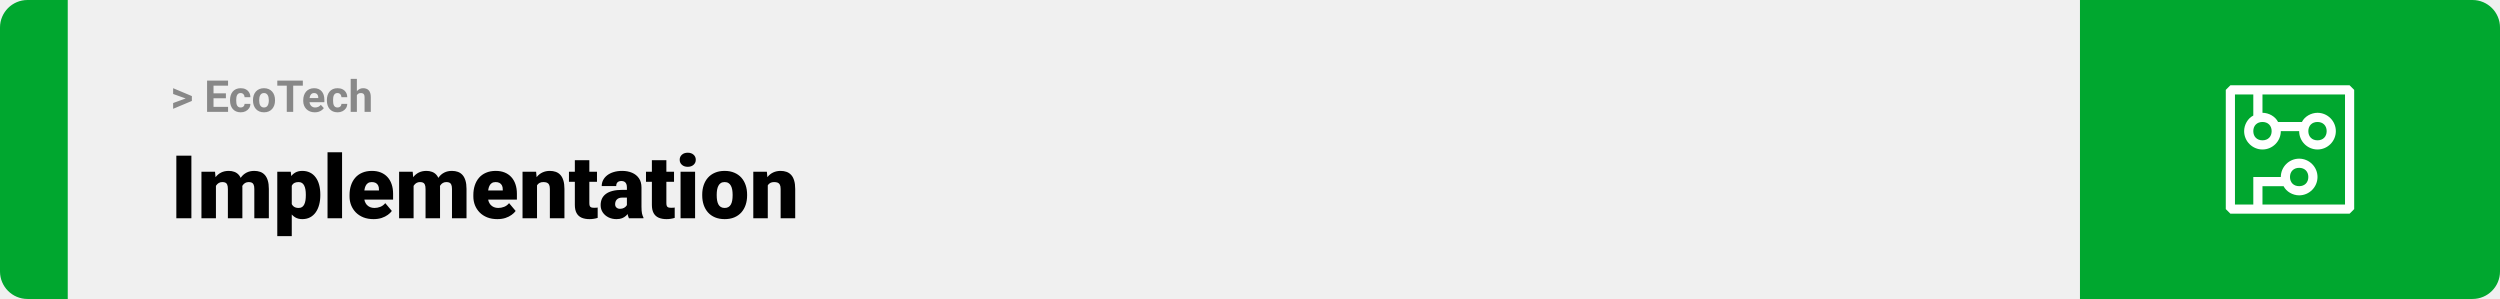
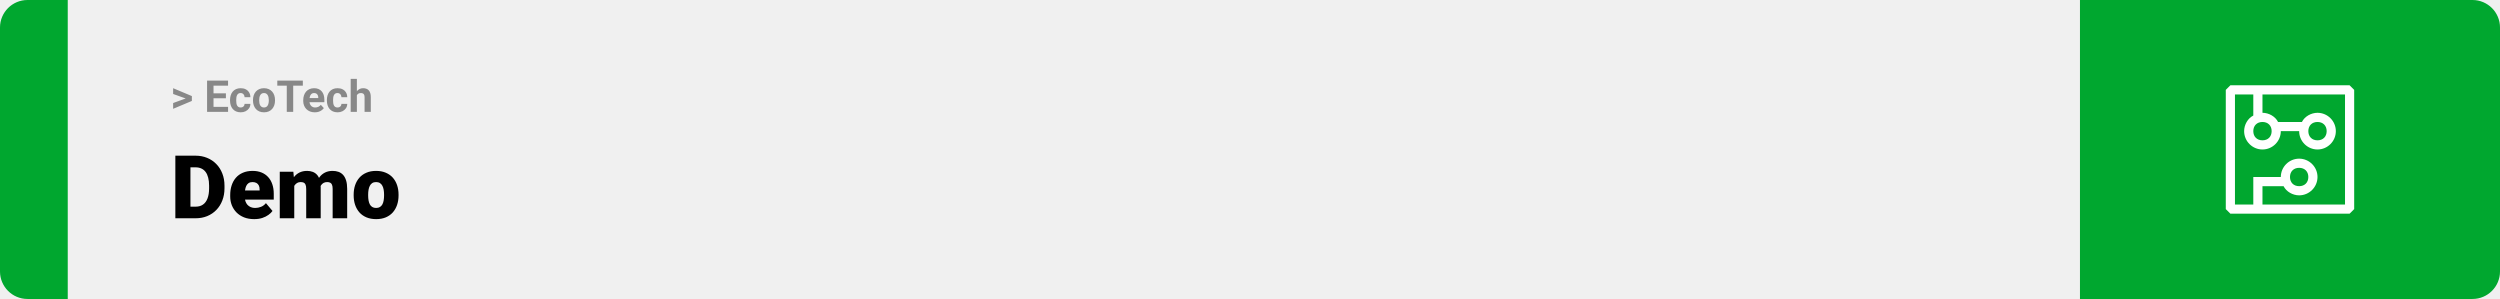
<svg xmlns="http://www.w3.org/2000/svg" width="1363" height="163" viewBox="0 0 1363 163" fill="none">
  <path d="M0 15C0 6.716 6.716 0 15 0H37V163H15C6.716 163 0 156.284 0 148V15Z" fill="#00A72F" />
  <rect width="1097" height="163" transform="translate(37)" fill="#F0F0F0" />
  <path d="M101.906 53.922L94.394 51.238V48.086L104.602 52.375V54.637L101.906 53.922ZM94.394 56.172L101.918 53.43L104.602 52.785V55.035L94.394 59.324V56.172ZM124.348 58.258V61H115.266V58.258H124.348ZM116.414 43.938V61H112.898V43.938H116.414ZM123.164 50.887V53.559H115.266V50.887H123.164ZM124.336 43.938V46.691H115.266V43.938H124.336ZM131.191 58.598C131.605 58.598 131.973 58.52 132.293 58.363C132.613 58.199 132.863 57.973 133.043 57.684C133.23 57.387 133.328 57.039 133.336 56.641H136.512C136.504 57.531 136.266 58.324 135.797 59.02C135.328 59.707 134.699 60.25 133.91 60.648C133.121 61.039 132.238 61.234 131.262 61.234C130.277 61.234 129.418 61.07 128.684 60.742C127.957 60.414 127.352 59.961 126.867 59.383C126.383 58.797 126.02 58.117 125.777 57.344C125.535 56.562 125.414 55.727 125.414 54.836V54.496C125.414 53.598 125.535 52.762 125.777 51.988C126.02 51.207 126.383 50.527 126.867 49.949C127.352 49.363 127.957 48.906 128.684 48.578C129.41 48.25 130.262 48.086 131.238 48.086C132.277 48.086 133.188 48.285 133.969 48.684C134.758 49.082 135.375 49.652 135.82 50.395C136.273 51.129 136.504 52 136.512 53.008H133.336C133.328 52.586 133.238 52.203 133.066 51.859C132.902 51.516 132.66 51.242 132.34 51.039C132.027 50.828 131.641 50.723 131.18 50.723C130.688 50.723 130.285 50.828 129.973 51.039C129.66 51.242 129.418 51.523 129.246 51.883C129.074 52.234 128.953 52.637 128.883 53.09C128.82 53.535 128.789 54.004 128.789 54.496V54.836C128.789 55.328 128.82 55.801 128.883 56.254C128.945 56.707 129.062 57.109 129.234 57.461C129.414 57.812 129.66 58.09 129.973 58.293C130.285 58.496 130.691 58.598 131.191 58.598ZM137.93 54.789V54.543C137.93 53.613 138.062 52.758 138.328 51.977C138.594 51.188 138.98 50.504 139.488 49.926C139.996 49.348 140.621 48.898 141.363 48.578C142.105 48.25 142.957 48.086 143.918 48.086C144.879 48.086 145.734 48.25 146.484 48.578C147.234 48.898 147.863 49.348 148.371 49.926C148.887 50.504 149.277 51.188 149.543 51.977C149.809 52.758 149.941 53.613 149.941 54.543V54.789C149.941 55.711 149.809 56.566 149.543 57.355C149.277 58.137 148.887 58.82 148.371 59.406C147.863 59.984 147.238 60.434 146.496 60.754C145.754 61.074 144.902 61.234 143.941 61.234C142.98 61.234 142.125 61.074 141.375 60.754C140.633 60.434 140.004 59.984 139.488 59.406C138.98 58.82 138.594 58.137 138.328 57.355C138.062 56.566 137.93 55.711 137.93 54.789ZM141.305 54.543V54.789C141.305 55.32 141.352 55.816 141.445 56.277C141.539 56.738 141.688 57.145 141.891 57.496C142.102 57.84 142.375 58.109 142.711 58.305C143.047 58.5 143.457 58.598 143.941 58.598C144.41 58.598 144.812 58.5 145.148 58.305C145.484 58.109 145.754 57.84 145.957 57.496C146.16 57.145 146.309 56.738 146.402 56.277C146.504 55.816 146.555 55.32 146.555 54.789V54.543C146.555 54.027 146.504 53.543 146.402 53.09C146.309 52.629 146.156 52.223 145.945 51.871C145.742 51.512 145.473 51.23 145.137 51.027C144.801 50.824 144.395 50.723 143.918 50.723C143.441 50.723 143.035 50.824 142.699 51.027C142.371 51.23 142.102 51.512 141.891 51.871C141.688 52.223 141.539 52.629 141.445 53.09C141.352 53.543 141.305 54.027 141.305 54.543ZM159.855 43.938V61H156.352V43.938H159.855ZM165.105 43.938V46.691H151.184V43.938H165.105ZM171.633 61.234C170.648 61.234 169.766 61.078 168.984 60.766C168.203 60.445 167.539 60.004 166.992 59.441C166.453 58.879 166.039 58.227 165.75 57.484C165.461 56.734 165.316 55.938 165.316 55.094V54.625C165.316 53.664 165.453 52.785 165.727 51.988C166 51.191 166.391 50.5 166.898 49.914C167.414 49.328 168.039 48.879 168.773 48.566C169.508 48.246 170.336 48.086 171.258 48.086C172.156 48.086 172.953 48.234 173.648 48.531C174.344 48.828 174.926 49.25 175.395 49.797C175.871 50.344 176.23 51 176.473 51.766C176.715 52.523 176.836 53.367 176.836 54.297V55.703H166.758V53.453H173.52V53.195C173.52 52.727 173.434 52.309 173.262 51.941C173.098 51.566 172.848 51.27 172.512 51.051C172.176 50.832 171.746 50.723 171.223 50.723C170.777 50.723 170.395 50.82 170.074 51.016C169.754 51.211 169.492 51.484 169.289 51.836C169.094 52.188 168.945 52.602 168.844 53.078C168.75 53.547 168.703 54.062 168.703 54.625V55.094C168.703 55.602 168.773 56.07 168.914 56.5C169.062 56.93 169.27 57.301 169.535 57.613C169.809 57.926 170.137 58.168 170.52 58.34C170.91 58.512 171.352 58.598 171.844 58.598C172.453 58.598 173.02 58.48 173.543 58.246C174.074 58.004 174.531 57.641 174.914 57.156L176.555 58.938C176.289 59.32 175.926 59.688 175.465 60.039C175.012 60.391 174.465 60.68 173.824 60.906C173.184 61.125 172.453 61.234 171.633 61.234ZM183.996 58.598C184.41 58.598 184.777 58.52 185.098 58.363C185.418 58.199 185.668 57.973 185.848 57.684C186.035 57.387 186.133 57.039 186.141 56.641H189.316C189.309 57.531 189.07 58.324 188.602 59.02C188.133 59.707 187.504 60.25 186.715 60.648C185.926 61.039 185.043 61.234 184.066 61.234C183.082 61.234 182.223 61.07 181.488 60.742C180.762 60.414 180.156 59.961 179.672 59.383C179.188 58.797 178.824 58.117 178.582 57.344C178.34 56.562 178.219 55.727 178.219 54.836V54.496C178.219 53.598 178.34 52.762 178.582 51.988C178.824 51.207 179.188 50.527 179.672 49.949C180.156 49.363 180.762 48.906 181.488 48.578C182.215 48.25 183.066 48.086 184.043 48.086C185.082 48.086 185.992 48.285 186.773 48.684C187.562 49.082 188.18 49.652 188.625 50.395C189.078 51.129 189.309 52 189.316 53.008H186.141C186.133 52.586 186.043 52.203 185.871 51.859C185.707 51.516 185.465 51.242 185.145 51.039C184.832 50.828 184.445 50.723 183.984 50.723C183.492 50.723 183.09 50.828 182.777 51.039C182.465 51.242 182.223 51.523 182.051 51.883C181.879 52.234 181.758 52.637 181.688 53.09C181.625 53.535 181.594 54.004 181.594 54.496V54.836C181.594 55.328 181.625 55.801 181.688 56.254C181.75 56.707 181.867 57.109 182.039 57.461C182.219 57.812 182.465 58.09 182.777 58.293C183.09 58.496 183.496 58.598 183.996 58.598ZM194.566 43V61H191.191V43H194.566ZM194.086 54.215H193.16C193.168 53.332 193.285 52.52 193.512 51.777C193.738 51.027 194.062 50.379 194.484 49.832C194.906 49.277 195.41 48.848 195.996 48.543C196.59 48.238 197.246 48.086 197.965 48.086C198.59 48.086 199.156 48.176 199.664 48.355C200.18 48.527 200.621 48.809 200.988 49.199C201.363 49.582 201.652 50.086 201.855 50.711C202.059 51.336 202.16 52.094 202.16 52.984V61H198.762V52.961C198.762 52.398 198.68 51.957 198.516 51.637C198.359 51.309 198.129 51.078 197.824 50.945C197.527 50.805 197.16 50.734 196.723 50.734C196.238 50.734 195.824 50.824 195.48 51.004C195.145 51.184 194.875 51.434 194.672 51.754C194.469 52.066 194.32 52.434 194.227 52.855C194.133 53.277 194.086 53.73 194.086 54.215Z" fill="#888888" />
-   <path d="M104.344 84.875V119H96.141V84.875H104.344ZM117.727 99.008V119H109.828V93.641H117.234L117.727 99.008ZM116.766 105.453L114.961 105.5C114.961 103.719 115.172 102.078 115.594 100.578C116.016 99.078 116.641 97.773 117.469 96.664C118.297 95.555 119.312 94.695 120.516 94.086C121.734 93.477 123.141 93.172 124.734 93.172C125.844 93.172 126.852 93.344 127.758 93.688C128.664 94.016 129.445 94.539 130.102 95.258C130.758 95.961 131.258 96.883 131.602 98.023C131.961 99.148 132.141 100.5 132.141 102.078V119H124.242V103.086C124.242 102.008 124.117 101.195 123.867 100.648C123.633 100.102 123.289 99.734 122.836 99.547C122.383 99.359 121.828 99.266 121.172 99.266C120.484 99.266 119.867 99.422 119.32 99.734C118.773 100.047 118.305 100.484 117.914 101.047C117.539 101.594 117.25 102.242 117.047 102.992C116.859 103.742 116.766 104.562 116.766 105.453ZM131.25 105.453L129.047 105.5C129.047 103.719 129.242 102.078 129.633 100.578C130.039 99.078 130.641 97.773 131.438 96.664C132.25 95.555 133.258 94.695 134.461 94.086C135.664 93.477 137.062 93.172 138.656 93.172C139.812 93.172 140.875 93.344 141.844 93.688C142.812 94.031 143.648 94.586 144.352 95.352C145.055 96.117 145.602 97.133 145.992 98.398C146.383 99.648 146.578 101.195 146.578 103.039V119H138.656V103.039C138.656 101.992 138.531 101.203 138.281 100.672C138.047 100.125 137.703 99.758 137.25 99.57C136.797 99.367 136.258 99.266 135.633 99.266C134.883 99.266 134.234 99.422 133.688 99.734C133.141 100.047 132.68 100.484 132.305 101.047C131.945 101.594 131.68 102.242 131.508 102.992C131.336 103.742 131.25 104.562 131.25 105.453ZM159.07 98.516V128.75H151.172V93.641H158.531L159.07 98.516ZM174.633 106.016V106.508C174.633 108.352 174.422 110.062 174 111.641C173.578 113.219 172.953 114.594 172.125 115.766C171.297 116.938 170.266 117.852 169.031 118.508C167.812 119.148 166.398 119.469 164.789 119.469C163.273 119.469 161.969 119.133 160.875 118.461C159.781 117.789 158.867 116.859 158.133 115.672C157.398 114.484 156.805 113.125 156.352 111.594C155.898 110.062 155.539 108.445 155.273 106.742V106.109C155.539 104.281 155.898 102.586 156.352 101.023C156.805 99.445 157.398 98.07 158.133 96.898C158.867 95.727 159.773 94.812 160.852 94.156C161.945 93.5 163.25 93.172 164.766 93.172C166.375 93.172 167.789 93.477 169.008 94.086C170.242 94.695 171.273 95.57 172.102 96.711C172.945 97.836 173.578 99.188 174 100.766C174.422 102.344 174.633 104.094 174.633 106.016ZM166.734 106.508V106.016C166.734 105.031 166.664 104.133 166.523 103.32C166.383 102.492 166.156 101.773 165.844 101.164C165.547 100.555 165.148 100.086 164.648 99.758C164.148 99.43 163.531 99.266 162.797 99.266C161.953 99.266 161.242 99.398 160.664 99.664C160.102 99.914 159.648 100.305 159.305 100.836C158.977 101.352 158.742 102 158.602 102.781C158.477 103.547 158.422 104.445 158.438 105.477V107.398C158.406 108.586 158.523 109.633 158.789 110.539C159.055 111.43 159.516 112.125 160.172 112.625C160.828 113.125 161.719 113.375 162.844 113.375C163.594 113.375 164.219 113.203 164.719 112.859C165.219 112.5 165.617 112.008 165.914 111.383C166.211 110.742 166.422 110.008 166.547 109.18C166.672 108.352 166.734 107.461 166.734 106.508ZM186.492 83V119H178.57V83H186.492ZM203.648 119.469C201.586 119.469 199.742 119.148 198.117 118.508C196.492 117.852 195.117 116.953 193.992 115.812C192.883 114.672 192.031 113.359 191.438 111.875C190.859 110.391 190.57 108.82 190.57 107.164V106.273C190.57 104.414 190.828 102.695 191.344 101.117C191.859 99.523 192.625 98.133 193.641 96.945C194.656 95.758 195.93 94.836 197.461 94.18C198.992 93.508 200.773 93.172 202.805 93.172C204.602 93.172 206.211 93.461 207.633 94.039C209.055 94.617 210.258 95.445 211.242 96.523C212.242 97.602 213 98.906 213.516 100.438C214.047 101.969 214.312 103.688 214.312 105.594V108.805H193.594V103.859H206.602V103.25C206.617 102.406 206.469 101.688 206.156 101.094C205.859 100.5 205.422 100.047 204.844 99.734C204.266 99.422 203.562 99.266 202.734 99.266C201.875 99.266 201.164 99.453 200.602 99.828C200.055 100.203 199.625 100.719 199.312 101.375C199.016 102.016 198.805 102.758 198.68 103.602C198.555 104.445 198.492 105.336 198.492 106.273V107.164C198.492 108.102 198.617 108.953 198.867 109.719C199.133 110.484 199.508 111.141 199.992 111.688C200.492 112.219 201.086 112.633 201.773 112.93C202.477 113.227 203.273 113.375 204.164 113.375C205.242 113.375 206.305 113.172 207.352 112.766C208.398 112.359 209.297 111.688 210.047 110.75L213.633 115.016C213.117 115.75 212.383 116.461 211.43 117.148C210.492 117.836 209.367 118.398 208.055 118.836C206.742 119.258 205.273 119.469 203.648 119.469ZM225.492 99.008V119H217.594V93.641H225L225.492 99.008ZM224.531 105.453L222.727 105.5C222.727 103.719 222.938 102.078 223.359 100.578C223.781 99.078 224.406 97.773 225.234 96.664C226.062 95.555 227.078 94.695 228.281 94.086C229.5 93.477 230.906 93.172 232.5 93.172C233.609 93.172 234.617 93.344 235.523 93.688C236.43 94.016 237.211 94.539 237.867 95.258C238.523 95.961 239.023 96.883 239.367 98.023C239.727 99.148 239.906 100.5 239.906 102.078V119H232.008V103.086C232.008 102.008 231.883 101.195 231.633 100.648C231.398 100.102 231.055 99.734 230.602 99.547C230.148 99.359 229.594 99.266 228.938 99.266C228.25 99.266 227.633 99.422 227.086 99.734C226.539 100.047 226.07 100.484 225.68 101.047C225.305 101.594 225.016 102.242 224.812 102.992C224.625 103.742 224.531 104.562 224.531 105.453ZM239.016 105.453L236.812 105.5C236.812 103.719 237.008 102.078 237.398 100.578C237.805 99.078 238.406 97.773 239.203 96.664C240.016 95.555 241.023 94.695 242.227 94.086C243.43 93.477 244.828 93.172 246.422 93.172C247.578 93.172 248.641 93.344 249.609 93.688C250.578 94.031 251.414 94.586 252.117 95.352C252.82 96.117 253.367 97.133 253.758 98.398C254.148 99.648 254.344 101.195 254.344 103.039V119H246.422V103.039C246.422 101.992 246.297 101.203 246.047 100.672C245.812 100.125 245.469 99.758 245.016 99.57C244.562 99.367 244.023 99.266 243.398 99.266C242.648 99.266 242 99.422 241.453 99.734C240.906 100.047 240.445 100.484 240.07 101.047C239.711 101.594 239.445 102.242 239.273 102.992C239.102 103.742 239.016 104.562 239.016 105.453ZM271.148 119.469C269.086 119.469 267.242 119.148 265.617 118.508C263.992 117.852 262.617 116.953 261.492 115.812C260.383 114.672 259.531 113.359 258.938 111.875C258.359 110.391 258.07 108.82 258.07 107.164V106.273C258.07 104.414 258.328 102.695 258.844 101.117C259.359 99.523 260.125 98.133 261.141 96.945C262.156 95.758 263.43 94.836 264.961 94.18C266.492 93.508 268.273 93.172 270.305 93.172C272.102 93.172 273.711 93.461 275.133 94.039C276.555 94.617 277.758 95.445 278.742 96.523C279.742 97.602 280.5 98.906 281.016 100.438C281.547 101.969 281.812 103.688 281.812 105.594V108.805H261.094V103.859H274.102V103.25C274.117 102.406 273.969 101.688 273.656 101.094C273.359 100.5 272.922 100.047 272.344 99.734C271.766 99.422 271.062 99.266 270.234 99.266C269.375 99.266 268.664 99.453 268.102 99.828C267.555 100.203 267.125 100.719 266.812 101.375C266.516 102.016 266.305 102.758 266.18 103.602C266.055 104.445 265.992 105.336 265.992 106.273V107.164C265.992 108.102 266.117 108.953 266.367 109.719C266.633 110.484 267.008 111.141 267.492 111.688C267.992 112.219 268.586 112.633 269.273 112.93C269.977 113.227 270.773 113.375 271.664 113.375C272.742 113.375 273.805 113.172 274.852 112.766C275.898 112.359 276.797 111.688 277.547 110.75L281.133 115.016C280.617 115.75 279.883 116.461 278.93 117.148C277.992 117.836 276.867 118.398 275.555 118.836C274.242 119.258 272.773 119.469 271.148 119.469ZM292.781 99.055V119H284.883V93.641H292.289L292.781 99.055ZM291.844 105.453L289.992 105.5C289.992 103.562 290.227 101.836 290.695 100.32C291.164 98.789 291.828 97.492 292.688 96.43C293.547 95.367 294.57 94.562 295.758 94.016C296.961 93.453 298.297 93.172 299.766 93.172C300.938 93.172 302.008 93.344 302.977 93.688C303.961 94.031 304.805 94.586 305.508 95.352C306.227 96.117 306.773 97.133 307.148 98.398C307.539 99.648 307.734 101.195 307.734 103.039V119H299.789V103.016C299.789 102 299.648 101.227 299.367 100.695C299.086 100.148 298.68 99.773 298.148 99.57C297.617 99.367 296.969 99.266 296.203 99.266C295.391 99.266 294.703 99.422 294.141 99.734C293.578 100.047 293.125 100.484 292.781 101.047C292.453 101.594 292.211 102.242 292.055 102.992C291.914 103.742 291.844 104.562 291.844 105.453ZM325.477 93.641V99.125H310.195V93.641H325.477ZM313.406 87.336H321.305V110.727C321.305 111.398 321.383 111.922 321.539 112.297C321.695 112.656 321.961 112.914 322.336 113.07C322.727 113.211 323.242 113.281 323.883 113.281C324.336 113.281 324.711 113.273 325.008 113.258C325.305 113.227 325.586 113.188 325.852 113.141V118.789C325.18 119.008 324.477 119.172 323.742 119.281C323.008 119.406 322.227 119.469 321.398 119.469C319.711 119.469 318.266 119.203 317.062 118.672C315.875 118.141 314.969 117.305 314.344 116.164C313.719 115.023 313.406 113.539 313.406 111.711V87.336ZM341.789 112.625V102.172C341.789 101.453 341.688 100.836 341.484 100.32C341.281 99.805 340.961 99.406 340.523 99.125C340.086 98.828 339.5 98.68 338.766 98.68C338.172 98.68 337.664 98.781 337.242 98.984C336.82 99.188 336.5 99.492 336.281 99.898C336.062 100.305 335.953 100.82 335.953 101.445H328.055C328.055 100.273 328.312 99.188 328.828 98.188C329.359 97.172 330.109 96.289 331.078 95.539C332.062 94.789 333.234 94.211 334.594 93.805C335.969 93.383 337.5 93.172 339.188 93.172C341.203 93.172 343 93.508 344.578 94.18C346.172 94.852 347.43 95.859 348.352 97.203C349.273 98.531 349.734 100.203 349.734 102.219V112.602C349.734 114.258 349.828 115.516 350.016 116.375C350.203 117.219 350.469 117.961 350.812 118.602V119H342.891C342.516 118.219 342.234 117.266 342.047 116.141C341.875 115 341.789 113.828 341.789 112.625ZM342.75 103.508L342.797 107.727H339.305C338.57 107.727 337.945 107.828 337.43 108.031C336.93 108.234 336.523 108.516 336.211 108.875C335.914 109.219 335.695 109.609 335.555 110.047C335.43 110.484 335.367 110.945 335.367 111.43C335.367 111.898 335.477 112.32 335.695 112.695C335.93 113.055 336.242 113.336 336.633 113.539C337.023 113.742 337.461 113.844 337.945 113.844C338.82 113.844 339.562 113.68 340.172 113.352C340.797 113.008 341.273 112.594 341.602 112.109C341.93 111.625 342.094 111.172 342.094 110.75L343.828 113.984C343.516 114.609 343.156 115.242 342.75 115.883C342.359 116.523 341.867 117.117 341.273 117.664C340.695 118.195 339.984 118.633 339.141 118.977C338.297 119.305 337.273 119.469 336.07 119.469C334.508 119.469 333.07 119.148 331.758 118.508C330.461 117.867 329.422 116.977 328.641 115.836C327.859 114.68 327.469 113.352 327.469 111.852C327.469 110.539 327.703 109.367 328.172 108.336C328.656 107.305 329.383 106.43 330.352 105.711C331.32 104.992 332.555 104.445 334.055 104.07C335.555 103.695 337.32 103.508 339.352 103.508H342.75ZM367.477 93.641V99.125H352.195V93.641H367.477ZM355.406 87.336H363.305V110.727C363.305 111.398 363.383 111.922 363.539 112.297C363.695 112.656 363.961 112.914 364.336 113.07C364.727 113.211 365.242 113.281 365.883 113.281C366.336 113.281 366.711 113.273 367.008 113.258C367.305 113.227 367.586 113.188 367.852 113.141V118.789C367.18 119.008 366.477 119.172 365.742 119.281C365.008 119.406 364.227 119.469 363.398 119.469C361.711 119.469 360.266 119.203 359.062 118.672C357.875 118.141 356.969 117.305 356.344 116.164C355.719 115.023 355.406 113.539 355.406 111.711V87.336ZM378.961 93.641V119H371.039V93.641H378.961ZM370.57 87.102C370.57 85.977 370.977 85.055 371.789 84.336C372.602 83.617 373.656 83.258 374.953 83.258C376.25 83.258 377.305 83.617 378.117 84.336C378.93 85.055 379.336 85.977 379.336 87.102C379.336 88.227 378.93 89.148 378.117 89.867C377.305 90.586 376.25 90.945 374.953 90.945C373.656 90.945 372.602 90.586 371.789 89.867C370.977 89.148 370.57 88.227 370.57 87.102ZM382.852 106.578V106.086C382.852 104.227 383.117 102.516 383.648 100.953C384.18 99.375 384.961 98.008 385.992 96.852C387.023 95.695 388.297 94.797 389.812 94.156C391.328 93.5 393.078 93.172 395.062 93.172C397.062 93.172 398.82 93.5 400.336 94.156C401.867 94.797 403.148 95.695 404.18 96.852C405.211 98.008 405.992 99.375 406.523 100.953C407.055 102.516 407.32 104.227 407.32 106.086V106.578C407.32 108.422 407.055 110.133 406.523 111.711C405.992 113.273 405.211 114.641 404.18 115.812C403.148 116.969 401.875 117.867 400.359 118.508C398.844 119.148 397.094 119.469 395.109 119.469C393.125 119.469 391.367 119.148 389.836 118.508C388.305 117.867 387.023 116.969 385.992 115.812C384.961 114.641 384.18 113.273 383.648 111.711C383.117 110.133 382.852 108.422 382.852 106.578ZM390.75 106.086V106.578C390.75 107.531 390.82 108.422 390.961 109.25C391.102 110.078 391.336 110.805 391.664 111.43C391.992 112.039 392.438 112.516 393 112.859C393.562 113.203 394.266 113.375 395.109 113.375C395.938 113.375 396.625 113.203 397.172 112.859C397.734 112.516 398.18 112.039 398.508 111.43C398.836 110.805 399.07 110.078 399.211 109.25C399.352 108.422 399.422 107.531 399.422 106.578V106.086C399.422 105.164 399.352 104.297 399.211 103.484C399.07 102.656 398.836 101.93 398.508 101.305C398.18 100.664 397.734 100.164 397.172 99.805C396.609 99.445 395.906 99.266 395.062 99.266C394.234 99.266 393.539 99.445 392.977 99.805C392.43 100.164 391.992 100.664 391.664 101.305C391.336 101.93 391.102 102.656 390.961 103.484C390.82 104.297 390.75 105.164 390.75 106.086ZM418.594 99.055V119H410.695V93.641H418.102L418.594 99.055ZM417.656 105.453L415.805 105.5C415.805 103.562 416.039 101.836 416.508 100.32C416.977 98.789 417.641 97.492 418.5 96.43C419.359 95.367 420.383 94.562 421.57 94.016C422.773 93.453 424.109 93.172 425.578 93.172C426.75 93.172 427.82 93.344 428.789 93.688C429.773 94.031 430.617 94.586 431.32 95.352C432.039 96.117 432.586 97.133 432.961 98.398C433.352 99.648 433.547 101.195 433.547 103.039V119H425.602V103.016C425.602 102 425.461 101.227 425.18 100.695C424.898 100.148 424.492 99.773 423.961 99.57C423.43 99.367 422.781 99.266 422.016 99.266C421.203 99.266 420.516 99.422 419.953 99.734C419.391 100.047 418.938 100.484 418.594 101.047C418.266 101.594 418.023 102.242 417.867 102.992C417.727 103.742 417.656 104.562 417.656 105.453Z" fill="black" />
+   <path d="M106.688 119H99.117L99.164 112.672H106.688C108.25 112.672 109.57 112.297 110.648 111.547C111.742 110.797 112.57 109.68 113.133 108.195C113.711 106.695 114 104.852 114 102.664V101.188C114 99.547 113.836 98.109 113.508 96.875C113.195 95.625 112.727 94.586 112.102 93.758C111.477 92.914 110.695 92.281 109.758 91.859C108.836 91.438 107.773 91.227 106.57 91.227H98.977V84.875H106.57C108.883 84.875 111 85.273 112.922 86.07C114.859 86.852 116.531 87.977 117.938 89.445C119.359 90.898 120.453 92.625 121.219 94.625C122 96.609 122.391 98.812 122.391 101.234V102.664C122.391 105.07 122 107.273 121.219 109.273C120.453 111.273 119.367 113 117.961 114.453C116.555 115.906 114.891 117.031 112.969 117.828C111.062 118.609 108.969 119 106.688 119ZM103.828 84.875V119H95.602V84.875H103.828ZM138.586 119.469C136.523 119.469 134.68 119.148 133.055 118.508C131.43 117.852 130.055 116.953 128.93 115.812C127.82 114.672 126.969 113.359 126.375 111.875C125.797 110.391 125.508 108.82 125.508 107.164V106.273C125.508 104.414 125.766 102.695 126.281 101.117C126.797 99.523 127.562 98.133 128.578 96.945C129.594 95.758 130.867 94.836 132.398 94.18C133.93 93.508 135.711 93.172 137.742 93.172C139.539 93.172 141.148 93.461 142.57 94.039C143.992 94.617 145.195 95.445 146.18 96.523C147.18 97.602 147.938 98.906 148.453 100.438C148.984 101.969 149.25 103.688 149.25 105.594V108.805H128.531V103.859H141.539V103.25C141.555 102.406 141.406 101.688 141.094 101.094C140.797 100.5 140.359 100.047 139.781 99.734C139.203 99.422 138.5 99.266 137.672 99.266C136.812 99.266 136.102 99.453 135.539 99.828C134.992 100.203 134.562 100.719 134.25 101.375C133.953 102.016 133.742 102.758 133.617 103.602C133.492 104.445 133.43 105.336 133.43 106.273V107.164C133.43 108.102 133.555 108.953 133.805 109.719C134.07 110.484 134.445 111.141 134.93 111.688C135.43 112.219 136.023 112.633 136.711 112.93C137.414 113.227 138.211 113.375 139.102 113.375C140.18 113.375 141.242 113.172 142.289 112.766C143.336 112.359 144.234 111.688 144.984 110.75L148.57 115.016C148.055 115.75 147.32 116.461 146.367 117.148C145.43 117.836 144.305 118.398 142.992 118.836C141.68 119.258 140.211 119.469 138.586 119.469ZM160.43 99.008V119H152.531V93.641H159.938L160.43 99.008ZM159.469 105.453L157.664 105.5C157.664 103.719 157.875 102.078 158.297 100.578C158.719 99.078 159.344 97.773 160.172 96.664C161 95.555 162.016 94.695 163.219 94.086C164.438 93.477 165.844 93.172 167.438 93.172C168.547 93.172 169.555 93.344 170.461 93.688C171.367 94.016 172.148 94.539 172.805 95.258C173.461 95.961 173.961 96.883 174.305 98.023C174.664 99.148 174.844 100.5 174.844 102.078V119H166.945V103.086C166.945 102.008 166.82 101.195 166.57 100.648C166.336 100.102 165.992 99.734 165.539 99.547C165.086 99.359 164.531 99.266 163.875 99.266C163.188 99.266 162.57 99.422 162.023 99.734C161.477 100.047 161.008 100.484 160.617 101.047C160.242 101.594 159.953 102.242 159.75 102.992C159.562 103.742 159.469 104.562 159.469 105.453ZM173.953 105.453L171.75 105.5C171.75 103.719 171.945 102.078 172.336 100.578C172.742 99.078 173.344 97.773 174.141 96.664C174.953 95.555 175.961 94.695 177.164 94.086C178.367 93.477 179.766 93.172 181.359 93.172C182.516 93.172 183.578 93.344 184.547 93.688C185.516 94.031 186.352 94.586 187.055 95.352C187.758 96.117 188.305 97.133 188.695 98.398C189.086 99.648 189.281 101.195 189.281 103.039V119H181.359V103.039C181.359 101.992 181.234 101.203 180.984 100.672C180.75 100.125 180.406 99.758 179.953 99.57C179.5 99.367 178.961 99.266 178.336 99.266C177.586 99.266 176.938 99.422 176.391 99.734C175.844 100.047 175.383 100.484 175.008 101.047C174.648 101.594 174.383 102.242 174.211 102.992C174.039 103.742 173.953 104.562 173.953 105.453ZM192.82 106.578V106.086C192.82 104.227 193.086 102.516 193.617 100.953C194.148 99.375 194.93 98.008 195.961 96.852C196.992 95.695 198.266 94.797 199.781 94.156C201.297 93.5 203.047 93.172 205.031 93.172C207.031 93.172 208.789 93.5 210.305 94.156C211.836 94.797 213.117 95.695 214.148 96.852C215.18 98.008 215.961 99.375 216.492 100.953C217.023 102.516 217.289 104.227 217.289 106.086V106.578C217.289 108.422 217.023 110.133 216.492 111.711C215.961 113.273 215.18 114.641 214.148 115.812C213.117 116.969 211.844 117.867 210.328 118.508C208.812 119.148 207.062 119.469 205.078 119.469C203.094 119.469 201.336 119.148 199.805 118.508C198.273 117.867 196.992 116.969 195.961 115.812C194.93 114.641 194.148 113.273 193.617 111.711C193.086 110.133 192.82 108.422 192.82 106.578ZM200.719 106.086V106.578C200.719 107.531 200.789 108.422 200.93 109.25C201.07 110.078 201.305 110.805 201.633 111.43C201.961 112.039 202.406 112.516 202.969 112.859C203.531 113.203 204.234 113.375 205.078 113.375C205.906 113.375 206.594 113.203 207.141 112.859C207.703 112.516 208.148 112.039 208.477 111.43C208.805 110.805 209.039 110.078 209.18 109.25C209.32 108.422 209.391 107.531 209.391 106.578V106.086C209.391 105.164 209.32 104.297 209.18 103.484C209.039 102.656 208.805 101.93 208.477 101.305C208.148 100.664 207.703 100.164 207.141 99.805C206.578 99.445 205.875 99.266 205.031 99.266C204.203 99.266 203.508 99.445 202.945 99.805C202.398 100.164 201.961 100.664 201.633 101.305C201.305 101.93 201.07 102.656 200.93 103.484C200.789 104.297 200.719 105.164 200.719 106.086Z" fill="black" />
  <path d="M1134 0H1348C1356.28 0 1363 6.716 1363 15V148C1363 156.284 1356.28 163 1348 163H1134V0Z" fill="#00A72F" />
  <path d="M1281 46.5H1216L1213.5 49V114L1216 116.5H1281L1283.5 114V49L1281 46.5ZM1278.5 111.5H1233.5V101.5H1245C1246.5 104.5 1250 106.5 1253.5 106.5C1259 106.5 1263.5 102 1263.5 96.5C1263.5 91 1259 86.5 1253.5 86.5C1248 86.5 1243.5 91 1243.5 96.5H1228.5V111.5H1218.5V51.5H1228.5V63C1225.5 64.5 1223.5 68 1223.5 71.5C1223.5 77 1228 81.5 1233.5 81.5C1239 81.5 1243.5 77 1243.5 71.5H1253.5C1253.5 77 1258 81.5 1263.5 81.5C1269 81.5 1273.5 77 1273.5 71.5C1273.5 66 1269 61.5 1263.5 61.5C1260 61.5 1256.5 63.5 1255 66.5H1242C1240.5 63.5 1237 61.5 1233.5 61.5V51.5H1278.5V111.5ZM1248.5 96.5C1248.5 93.5 1250.5 91.5 1253.5 91.5C1256.5 91.5 1258.5 93.5 1258.5 96.5C1258.5 99.5 1256.5 101.5 1253.5 101.5C1250.5 101.5 1248.5 99.5 1248.5 96.5ZM1233.5 66.5C1236.5 66.5 1238.5 68.5 1238.5 71.5C1238.5 74.5 1236.5 76.5 1233.5 76.5C1230.5 76.5 1228.5 74.5 1228.5 71.5C1228.5 68.5 1230.5 66.5 1233.5 66.5ZM1263.5 66.5C1266.5 66.5 1268.5 68.5 1268.5 71.5C1268.5 74.5 1266.5 76.5 1263.5 76.5C1260.5 76.5 1258.5 74.5 1258.5 71.5C1258.5 68.5 1260.5 66.5 1263.5 66.5Z" fill="white" />
</svg>
